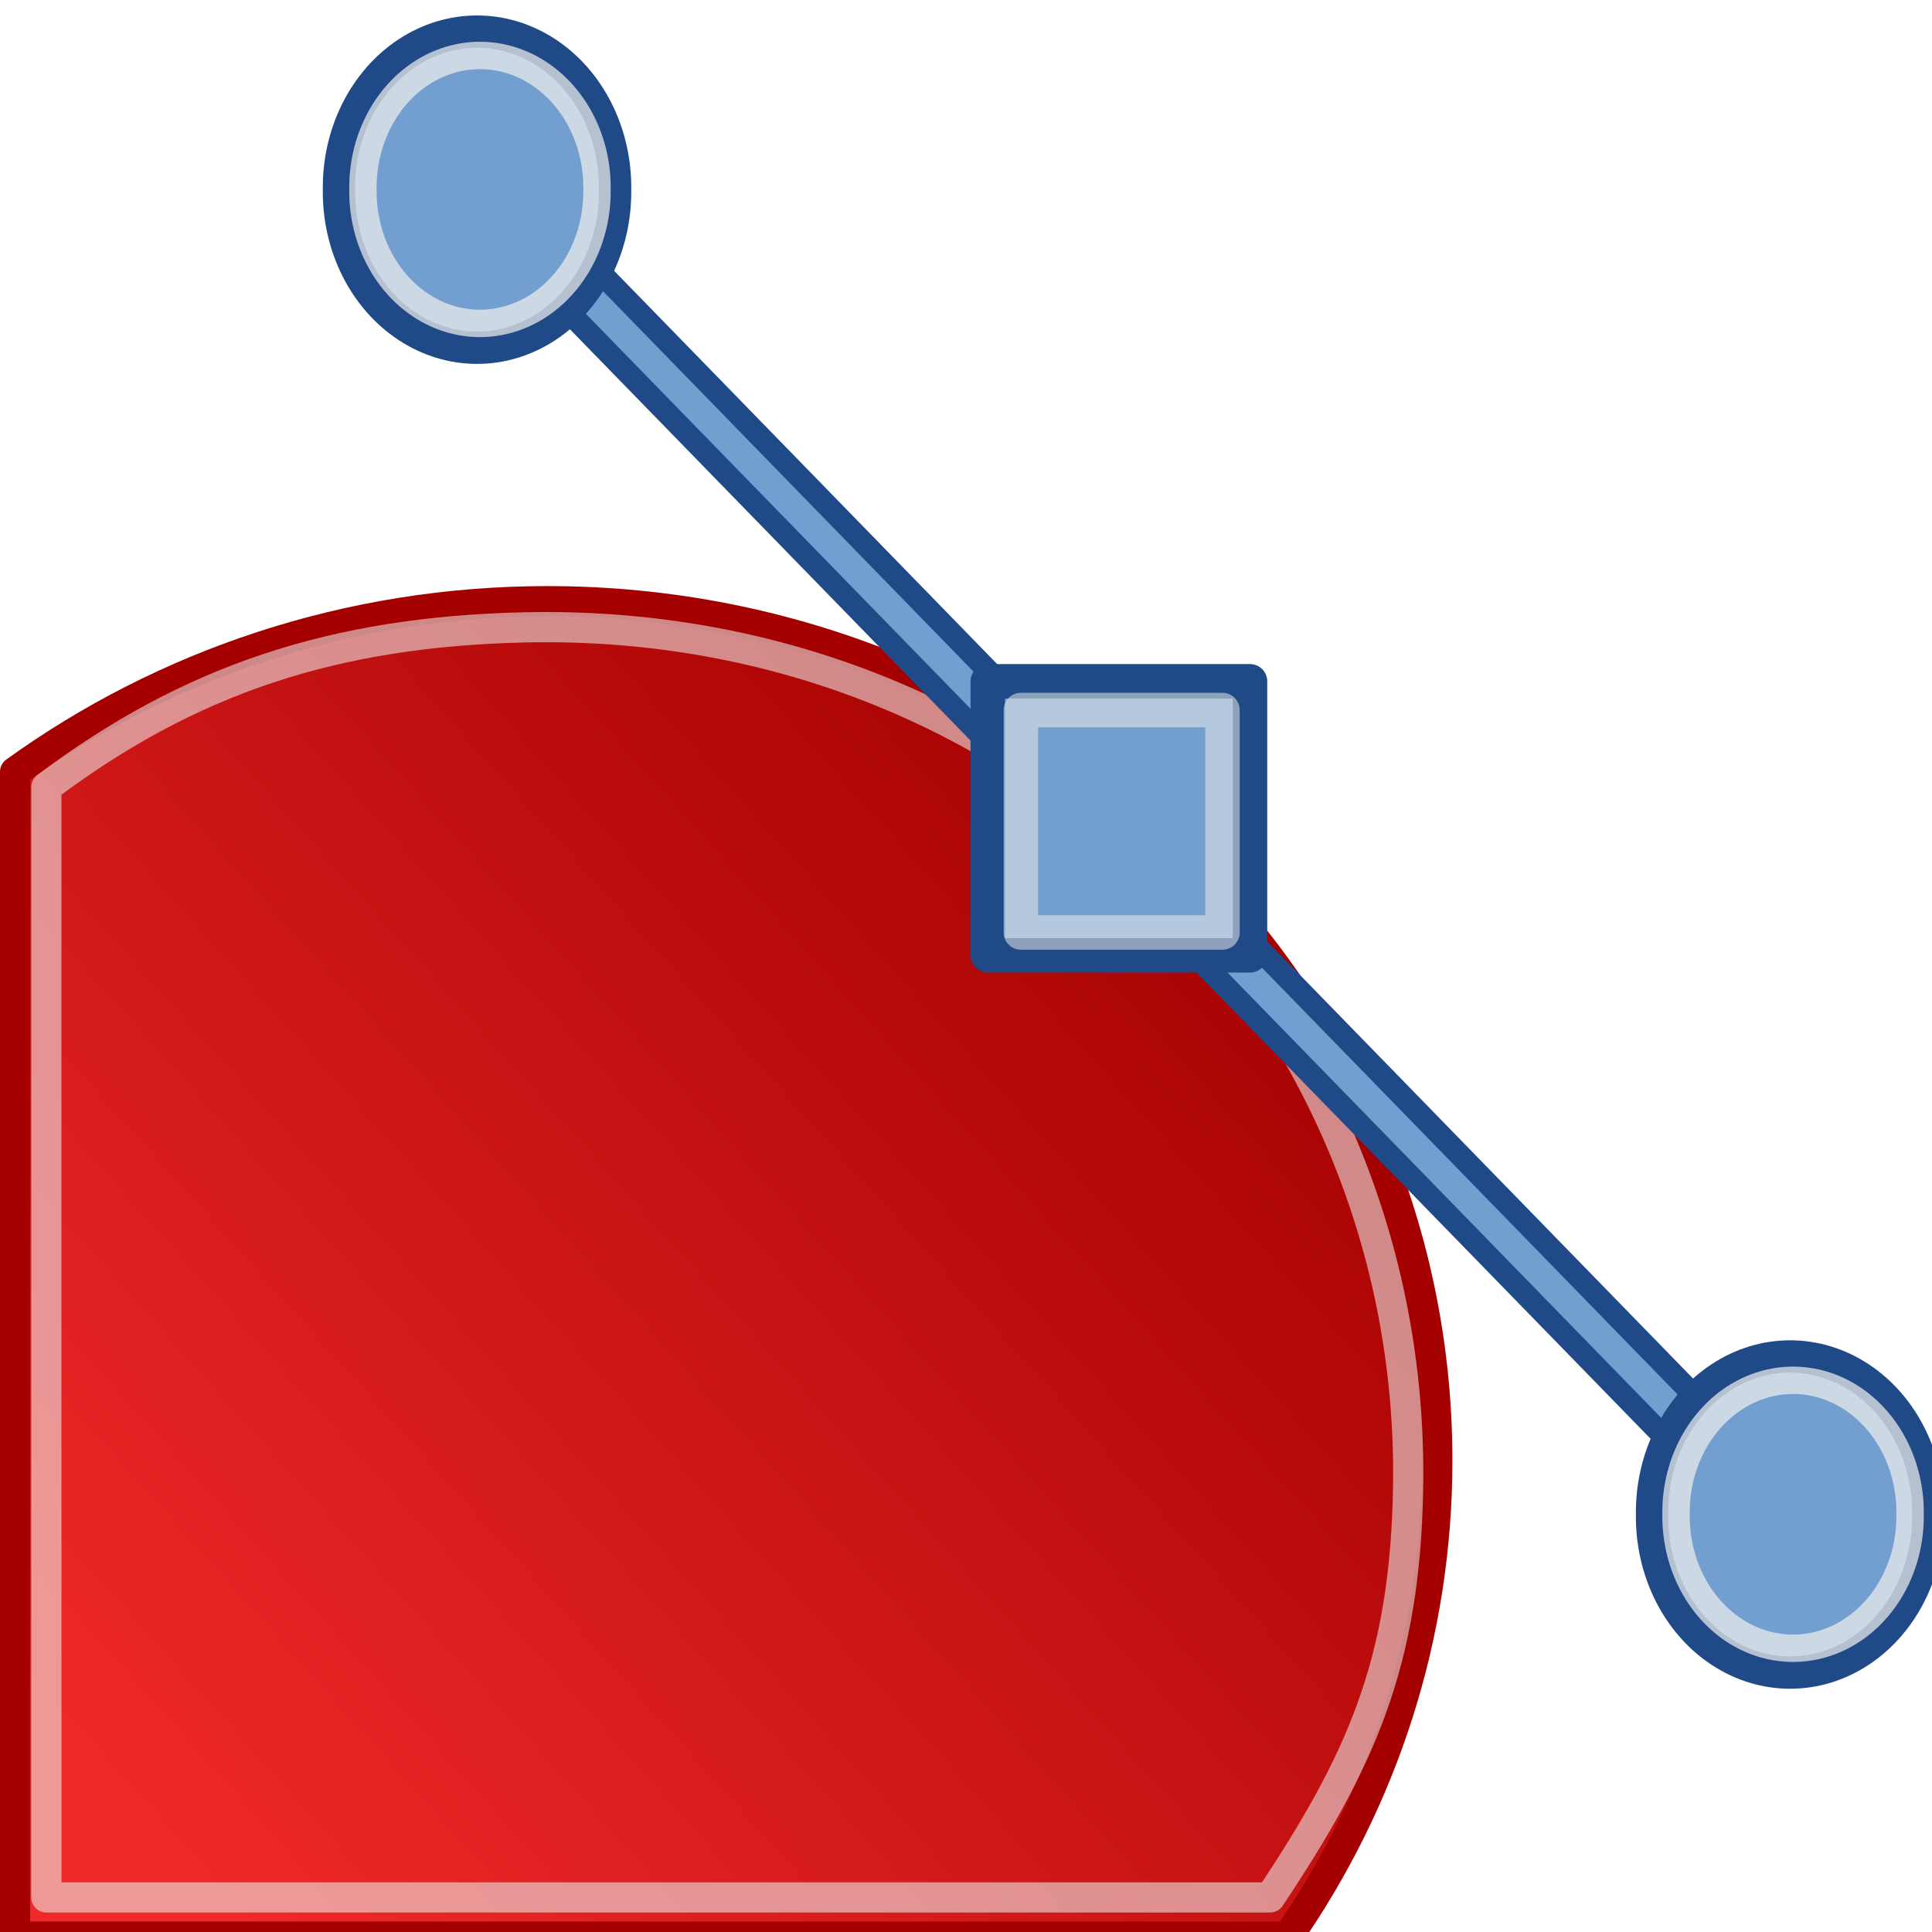
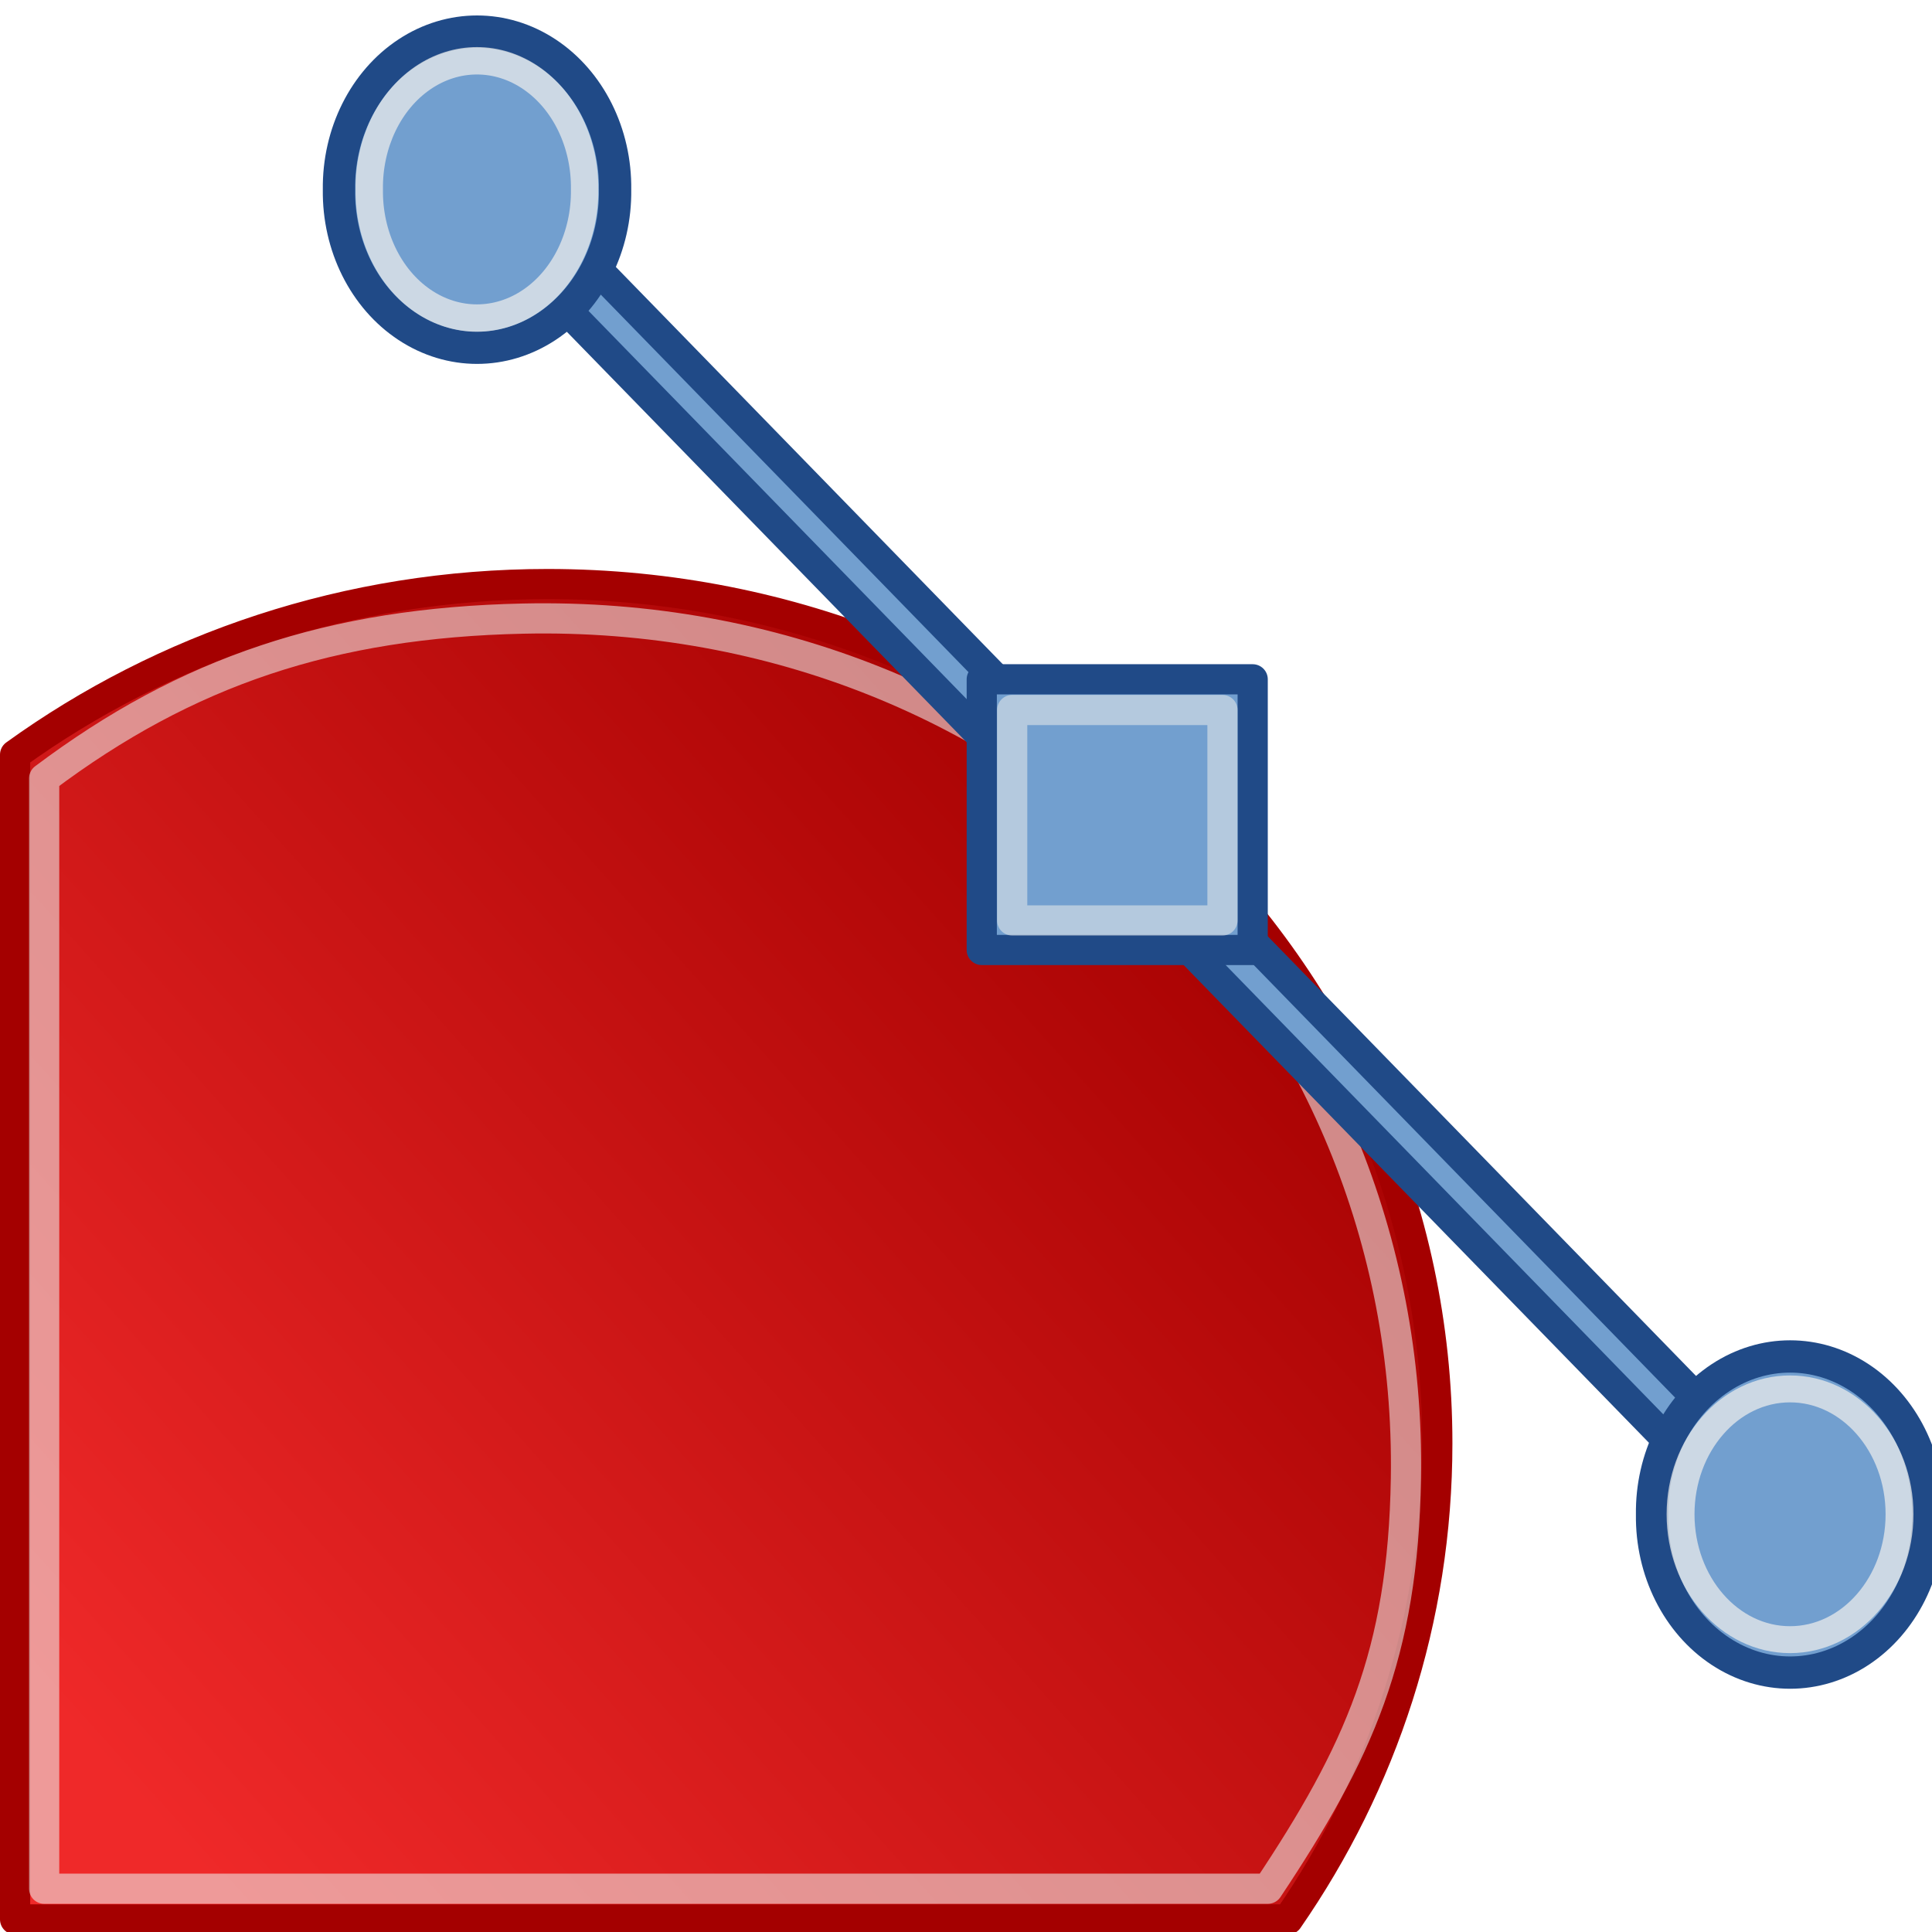
<svg xmlns="http://www.w3.org/2000/svg" xmlns:xlink="http://www.w3.org/1999/xlink" width="64px" height="64px" id="svg20565">
  <defs id="defs20567">
    <linearGradient id="linearGradient27019">
      <stop style="stop-color:#ef2929;stop-opacity:1;" offset="0" id="stop27021" />
      <stop style="stop-color:#a40000;stop-opacity:1" offset="1" id="stop27023" />
    </linearGradient>
-     <linearGradient xlink:href="#linearGradient27019" id="linearGradient27027" x1="-8.727" y1="60.727" x2="28.182" y2="27.636" gradientUnits="userSpaceOnUse" gradientTransform="translate(12.18182,-1.636364)" />
+     <linearGradient xlink:href="#linearGradient27019" id="linearGradient27027" x1="-8.727" y1="60.727" x2="28.182" y2="27.636" gradientUnits="userSpaceOnUse" gradientTransform="translate(12.18182,-2.203682)" />
  </defs>
  <g id="layer1">
-     <path style="fill:url(#linearGradient27027);fill-opacity:1;stroke:#a40000;stroke-width:1;stroke-linecap:round;stroke-linejoin:round;stroke-miterlimit:4;stroke-dasharray:none;stroke-dashoffset:0.2;stroke-opacity:1" d="M 0.5,25.567 L 0.5,64.151 L 42.667,64.151 C 45.795,59.634 47.613,54.215 47.613,48.379 C 47.613,32.677 34.414,19.915 18.139,19.915 C 11.527,19.915 5.42,22.017 0.5,25.567 z " id="rect22540" />
-     <path style="opacity:0.573;fill:#eeeeec;fill-opacity:0;stroke:#eeeeec;stroke-width:1;stroke-linecap:round;stroke-linejoin:round;stroke-miterlimit:4;stroke-dasharray:none;stroke-dashoffset:0.2;stroke-opacity:1" d="M 1.536,26.073 L 1.536,62.855 L 42.073,62.855 C 45.081,58.337 46.553,55.096 46.646,49.258 C 46.897,33.466 34.139,20.418 17.402,20.782 C 11.047,20.92 6.265,22.521 1.536,26.073 z " id="path22557" />
-     <g id="g26988" transform="translate(54,-4.363636)">
-       <rect style="opacity:1;fill:#729fcf;fill-opacity:1;stroke:#204a87;stroke-width:0.739;stroke-linecap:round;stroke-linejoin:round;stroke-miterlimit:4;stroke-dasharray:none;stroke-dashoffset:0.2;stroke-opacity:1" id="rect26992" width="58.349" height="1.672" x="-20.722" y="33.932" transform="matrix(0.697735,0.716356,-0.647552,0.762021,0,0)" />
-       <rect y="26.933" x="-21.279" height="9.077" width="8.688" id="rect25214" style="opacity:1;fill:#729fcf;fill-opacity:1;stroke:#204a87;stroke-width:1.141;stroke-linecap:round;stroke-linejoin:round;stroke-miterlimit:4;stroke-dasharray:none;stroke-dashoffset:0.2;stroke-opacity:1" />
-       <rect y="27.884" x="-20.183" height="7.369" width="6.679" id="rect26101" style="opacity:0.53;fill:#729fcf;fill-opacity:1;stroke:#eeeeec;stroke-width:1.141;stroke-linecap:round;stroke-linejoin:round;stroke-miterlimit:4;stroke-dasharray:none;stroke-dashoffset:0.2;stroke-opacity:1" />
-       <g id="g26998" transform="matrix(1.070423,0,0,1.070423,30.60116,-5.603713)">
-         <path transform="translate(-54,4.363636)" d="M -6 10.818 A 4.273 4.818 0 1 1  -14.545,10.818 A 4.273 4.818 0 1 1  -6 10.818 z" id="path26994" style="opacity:1;fill:#729fcf;fill-opacity:1;stroke:#204a87;stroke-width:1;stroke-linecap:round;stroke-linejoin:round;stroke-miterlimit:4;stroke-dasharray:none;stroke-dashoffset:0.2;stroke-opacity:1" />
-         <path transform="matrix(0.847619,0,0,0.847619,-55.47446,6.004325)" d="M -6 10.818 A 4.273 4.818 0 1 1  -14.545,10.818 A 4.273 4.818 0 1 1  -6 10.818 z" id="path26996" style="opacity:0.72;fill:#729fcf;fill-opacity:1;stroke:#eeeeec;stroke-width:1;stroke-linecap:round;stroke-linejoin:round;stroke-miterlimit:4;stroke-dasharray:none;stroke-dashoffset:0.2;stroke-opacity:1" />
-       </g>
-       <g id="g27002" transform="matrix(1.070423,0,0,1.070423,74.09923,38.28361)">
-         <path transform="translate(-54,4.363636)" d="M -6 10.818 A 4.273 4.818 0 1 1  -14.545,10.818 A 4.273 4.818 0 1 1  -6 10.818 z" id="path27004" style="opacity:1;fill:#729fcf;fill-opacity:1;stroke:#204a87;stroke-width:1;stroke-linecap:round;stroke-linejoin:round;stroke-miterlimit:4;stroke-dasharray:none;stroke-dashoffset:0.2;stroke-opacity:1" />
-         <path transform="matrix(0.847619,0,0,0.847619,-55.47446,6.004325)" d="M -6 10.818 A 4.273 4.818 0 1 1  -14.545,10.818 A 4.273 4.818 0 1 1  -6 10.818 z" id="path27006" style="opacity:0.72;fill:#729fcf;fill-opacity:1;stroke:#eeeeec;stroke-width:1;stroke-linecap:round;stroke-linejoin:round;stroke-miterlimit:4;stroke-dasharray:none;stroke-dashoffset:0.2;stroke-opacity:1" />
-       </g>
+     <path style="fill:url(#linearGradient27027);fill-opacity:1;stroke:#a40000;stroke-width:1;stroke-linecap:round;stroke-linejoin:round;stroke-miterlimit:4;stroke-dasharray:none;stroke-dashoffset:0.2;stroke-opacity:1" d="M 0.5,25 L 0.5,63.583 L 42.667,63.583 C 45.795,59.067 47.613,53.648 47.613,47.812 C 47.613,32.11 34.414,19.348 18.139,19.348 C 11.527,19.348 5.42,21.45 0.5,25 z" id="rect22540" />
+     <path style="opacity:0.573;fill:#eeeeec;fill-opacity:0;stroke:#eeeeec;stroke-width:1;stroke-linecap:round;stroke-linejoin:round;stroke-miterlimit:4;stroke-dasharray:none;stroke-dashoffset:0.2;stroke-opacity:1" d="M 1.463,25.784 L 1.463,62.566 L 42,62.566 C 45.008,58.047 46.48,54.807 46.573,48.969 C 46.824,33.176 34.066,20.129 17.329,20.492 C 10.974,20.63 6.192,22.232 1.463,25.784 z" id="path22557" />
+     <rect transform="matrix(0.697735,0.716356,-0.6475521,0.7620212,0,0)" y="-7.981" x="17.772" height="1.672" width="58.349" id="rect26992" style="fill:#729fcf;fill-opacity:1;stroke:#204a87;stroke-width:1.002;stroke-linecap:round;stroke-linejoin:round;stroke-miterlimit:4;stroke-dasharray:none;stroke-dashoffset:0.2;stroke-opacity:1" />
+     <rect style="fill:#729fcf;fill-opacity:1;stroke:#204a87;stroke-width:1;stroke-linecap:round;stroke-linejoin:round;stroke-miterlimit:4;stroke-dasharray:none;stroke-dashoffset:0.2;stroke-opacity:1" id="rect25214" width="8.975" height="8.966" x="32.522" y="22.503" />
+     <rect style="opacity:0.53;fill:#729fcf;fill-opacity:1;stroke:#eeeeec;stroke-width:1;stroke-linecap:round;stroke-linejoin:round;stroke-miterlimit:4;stroke-dasharray:none;stroke-dashoffset:0.2;stroke-opacity:1" id="rect26101" width="6.966" height="6.971" x="33.53" y="23.52" />
+     <g transform="matrix(1.070423,0,0,1.070423,84.60116,-9.967349)" id="g26998">
+       <path style="opacity:1;fill:#729fcf;fill-opacity:1;stroke:#204a87;stroke-width:1;stroke-linecap:round;stroke-linejoin:round;stroke-miterlimit:4;stroke-dasharray:none;stroke-dashoffset:0.2;stroke-opacity:1" id="path26994" d="M -6,10.818 A 4.273,4.818 0 1 1 -14.545,10.818 A 4.273,4.818 0 1 1 -6,10.818 z" transform="translate(-54,4.363636)" />
+       <path style="opacity:0.72;fill:#729fcf;fill-opacity:1;stroke:#eeeeec;stroke-width:1;stroke-linecap:round;stroke-linejoin:round;stroke-miterlimit:4;stroke-dasharray:none;stroke-dashoffset:0.2;stroke-opacity:1" id="path26996" d="M -6.341,10.818 A 3.932,4.623 0 1 1 -14.204,10.818 A 3.932,4.623 0 1 1 -6.341,10.818 z" transform="matrix(0.847619,0,0,0.847619,-55.56833,6.004325)" />
+     </g>
+     <g transform="matrix(1.070423,0,0,1.070423,128.0992,33.91997)" id="g27002">
+       <path style="opacity:1;fill:#729fcf;fill-opacity:1;stroke:#204a87;stroke-width:1;stroke-linecap:round;stroke-linejoin:round;stroke-miterlimit:4;stroke-dasharray:none;stroke-dashoffset:0.2;stroke-opacity:1" id="path27004" d="M -6,10.818 A 4.273,4.818 0 1 1 -14.545,10.818 A 4.273,4.818 0 1 1 -6,10.818 z" transform="translate(-54,4.363636)" />
+       <path style="opacity:0.72;fill:#729fcf;fill-opacity:1;stroke:#eeeeec;stroke-width:0.983;stroke-linecap:round;stroke-linejoin:round;stroke-miterlimit:4;stroke-dasharray:none;stroke-dashoffset:0.2;stroke-opacity:1" id="path27006" d="M -6.413,10.818 A 3.859,4.577 0 1 1 -14.132,10.818 A 3.859,4.577 0 1 1 -6.413,10.818 z" transform="matrix(0.8778764,0,0,0.847619,-55.25723,6.004325)" />
    </g>
  </g>
</svg>
